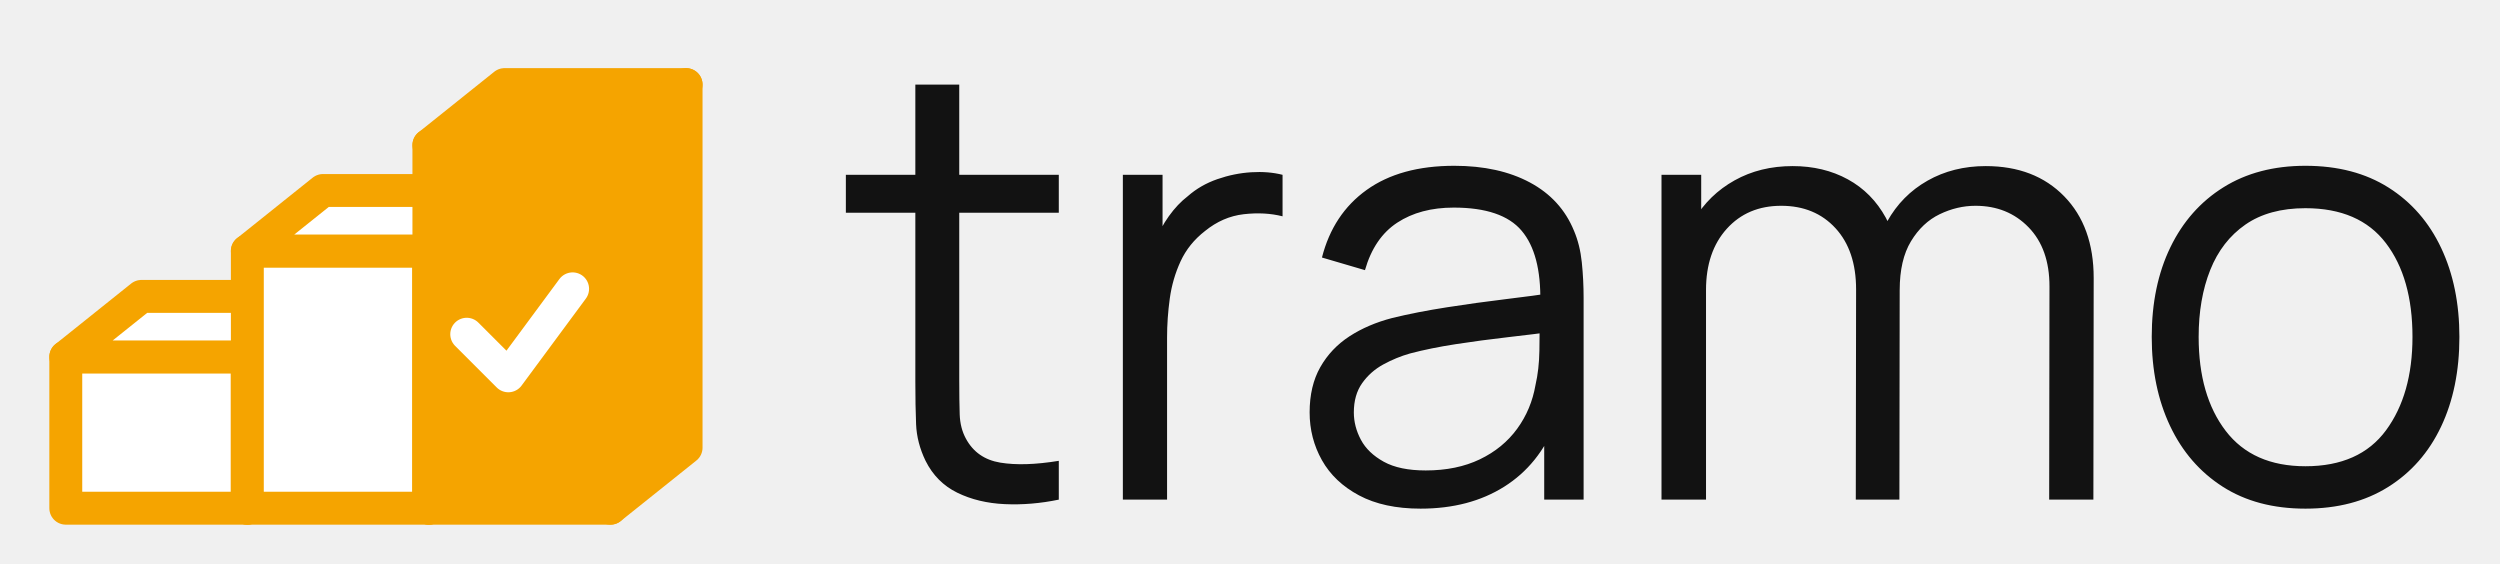
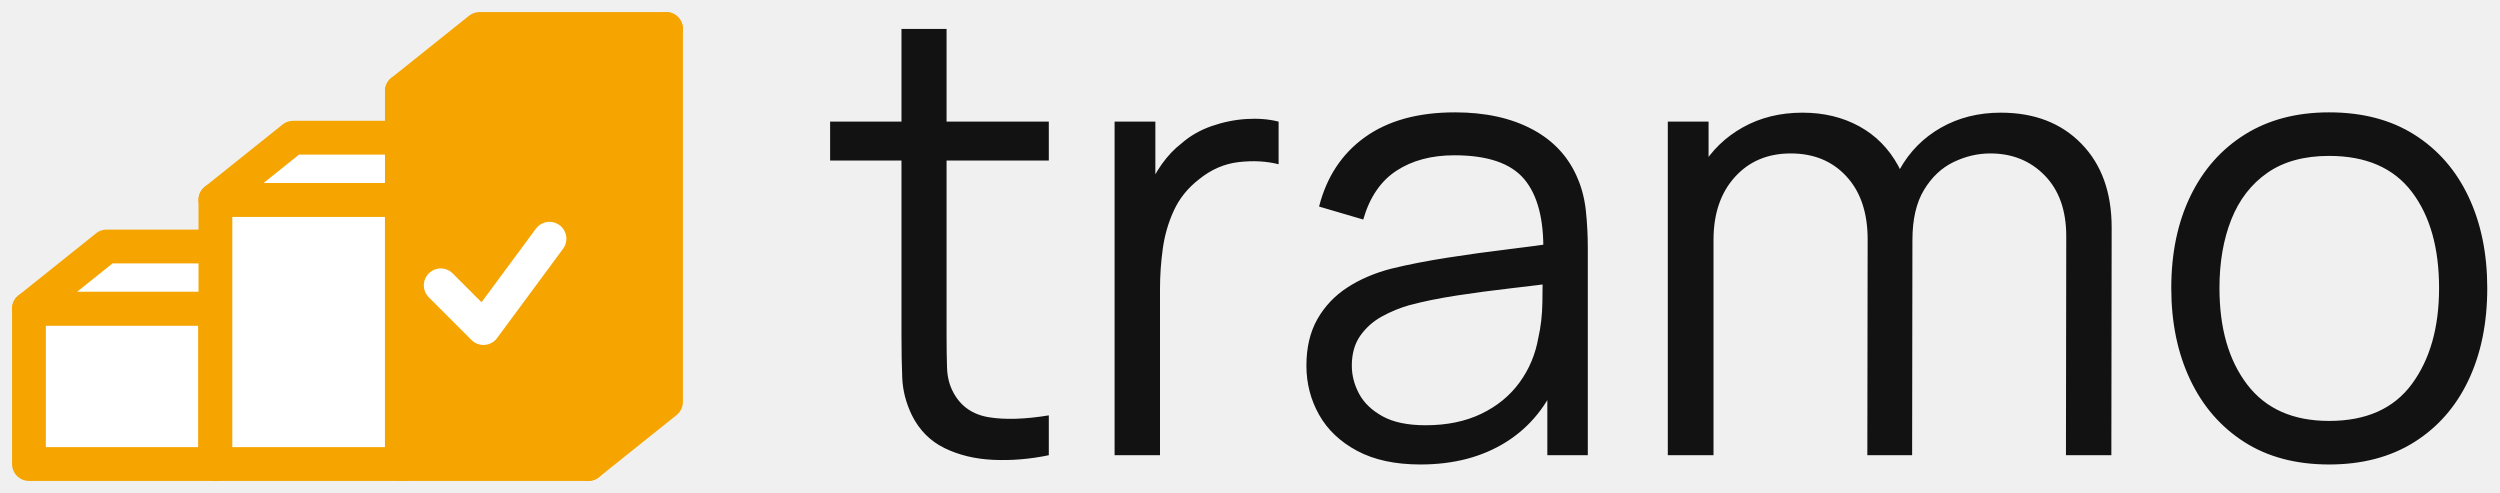
- <svg xmlns="http://www.w3.org/2000/svg" width="266" height="60" viewBox="0 0 266 60" fill="none">
+ <svg xmlns="http://www.w3.org/2000/svg" width="259" height="51" viewBox="4 6 259 51" fill="none" shape-rendering="geometricPrecision" text-rendering="geometricPrecision">
  <g>
    <path d="M22.656 44.16C20.715 44.565 18.8 44.725 16.912 44.64C15.024 44.555 13.339 44.149 11.856 43.424C10.373 42.699 9.248 41.568 8.48 40.032C7.861 38.752 7.525 37.456 7.472 36.144C7.419 34.832 7.392 33.333 7.392 31.648L7.392 0L12.064 0L12.064 31.456C12.064 32.907 12.08 34.117 12.112 35.088C12.144 36.059 12.363 36.917 12.768 37.664C13.536 39.093 14.757 39.947 16.432 40.224C18.107 40.501 20.181 40.437 22.656 40.032L22.656 44.16ZM0 13.632L0 9.6L22.656 9.6L22.656 13.632L0 13.632ZM29.472 44.16L29.472 9.6L33.696 9.6L33.696 17.92L32.864 16.832C33.248 15.808 33.749 14.864 34.368 14C34.987 13.136 35.659 12.427 36.384 11.872C37.28 11.083 38.325 10.48 39.52 10.064C40.715 9.648 41.92 9.403 43.136 9.328C44.352 9.253 45.461 9.344 46.464 9.6L46.464 14.016C45.205 13.696 43.829 13.621 42.336 13.792C40.843 13.963 39.467 14.56 38.208 15.584C37.056 16.48 36.192 17.552 35.616 18.8C35.04 20.048 34.656 21.371 34.464 22.768C34.272 24.165 34.176 25.547 34.176 26.912L34.176 44.16L29.472 44.16ZM61.152 45.12C58.549 45.12 56.368 44.651 54.608 43.712C52.848 42.773 51.531 41.525 50.656 39.968C49.781 38.411 49.344 36.715 49.344 34.88C49.344 33.003 49.723 31.397 50.48 30.064C51.237 28.731 52.272 27.637 53.584 26.784C54.896 25.931 56.416 25.28 58.144 24.832C59.893 24.405 61.829 24.027 63.952 23.696C66.075 23.365 68.155 23.077 70.192 22.832C72.229 22.587 74.016 22.347 75.552 22.112L73.888 23.136C73.952 19.723 73.291 17.195 71.904 15.552C70.517 13.909 68.107 13.088 64.672 13.088C62.304 13.088 60.304 13.621 58.672 14.688C57.04 15.755 55.893 17.44 55.232 19.744L50.656 18.4C51.445 15.307 53.035 12.907 55.424 11.2C57.813 9.493 60.917 8.64 64.736 8.64C67.893 8.64 70.576 9.232 72.784 10.416C74.992 11.6 76.555 13.312 77.472 15.552C77.899 16.555 78.176 17.675 78.304 18.912C78.432 20.149 78.496 21.408 78.496 22.688L78.496 44.16L74.304 44.16L74.304 35.488L75.52 36C74.347 38.965 72.523 41.227 70.048 42.784C67.573 44.341 64.608 45.12 61.152 45.12L61.152 45.12ZM61.696 41.056C63.893 41.056 65.813 40.661 67.456 39.872C69.099 39.083 70.421 38 71.424 36.624C72.427 35.248 73.077 33.696 73.376 31.968C73.632 30.859 73.771 29.637 73.792 28.304C73.813 26.971 73.824 25.973 73.824 25.312L75.616 26.24C74.016 26.453 72.283 26.667 70.416 26.88C68.549 27.093 66.715 27.339 64.912 27.616C63.109 27.893 61.483 28.224 60.032 28.608C59.051 28.885 58.101 29.275 57.184 29.776C56.267 30.277 55.515 30.944 54.928 31.776C54.341 32.608 54.048 33.643 54.048 34.88C54.048 35.883 54.299 36.853 54.8 37.792C55.301 38.731 56.112 39.509 57.232 40.128C58.352 40.747 59.84 41.056 61.696 41.056L61.696 41.056ZM128.032 44.16L128.064 21.472C128.064 18.805 127.323 16.709 125.84 15.184C124.357 13.659 122.475 12.896 120.192 12.896C118.891 12.896 117.621 13.195 116.384 13.792C115.147 14.389 114.128 15.349 113.328 16.672C112.528 17.995 112.128 19.723 112.128 21.856L109.344 21.056C109.28 18.581 109.765 16.416 110.8 14.56C111.835 12.704 113.264 11.259 115.088 10.224C116.912 9.189 118.976 8.672 121.28 8.672C124.757 8.672 127.541 9.744 129.632 11.888C131.723 14.032 132.768 16.928 132.768 20.576L132.736 44.16L128.032 44.16ZM86.784 44.16L86.784 9.6L91.008 9.6L91.008 18.112L91.52 18.112L91.52 44.16L86.784 44.16ZM107.456 44.16L107.488 21.792C107.488 19.04 106.757 16.869 105.296 15.28C103.835 13.691 101.909 12.896 99.52 12.896C97.131 12.896 95.2 13.712 93.728 15.344C92.256 16.976 91.52 19.147 91.52 21.856L88.704 20.32C88.704 18.101 89.227 16.112 90.272 14.352C91.317 12.592 92.747 11.205 94.56 10.192C96.373 9.179 98.432 8.672 100.736 8.672C102.933 8.672 104.891 9.141 106.608 10.08C108.325 11.019 109.675 12.384 110.656 14.176C111.637 15.968 112.128 18.144 112.128 20.704L112.096 44.16L107.456 44.16ZM155.296 45.12C151.861 45.12 148.928 44.341 146.496 42.784C144.064 41.227 142.197 39.072 140.896 36.32C139.595 33.568 138.944 30.411 138.944 26.848C138.944 23.221 139.605 20.043 140.928 17.312C142.251 14.581 144.133 12.453 146.576 10.928C149.019 9.403 151.925 8.64 155.296 8.64C158.752 8.64 161.701 9.413 164.144 10.96C166.587 12.507 168.453 14.651 169.744 17.392C171.035 20.133 171.68 23.285 171.68 26.848C171.68 30.475 171.029 33.659 169.728 36.4C168.427 39.141 166.549 41.28 164.096 42.816C161.643 44.352 158.709 45.12 155.296 45.12L155.296 45.12ZM155.296 40.608C159.136 40.608 161.995 39.333 163.872 36.784C165.749 34.235 166.688 30.923 166.688 26.848C166.688 22.667 165.744 19.339 163.856 16.864C161.968 14.389 159.115 13.152 155.296 13.152C152.715 13.152 150.587 13.733 148.912 14.896C147.237 16.059 145.989 17.669 145.168 19.728C144.347 21.787 143.936 24.16 143.936 26.848C143.936 31.008 144.896 34.341 146.816 36.848C148.736 39.355 151.563 40.608 155.296 40.608L155.296 40.608Z" fill="#121212" transform="translate(90 9)" />
    <g transform="translate(7 9)">
      <g transform="matrix(1 0 0 1 0 11.268)">
        <rect width="19.317" height="16.098" fill="#FFFFFF" fill-rule="evenodd" stroke-width="3.5" stroke="#F5A400" stroke-linejoin="round" transform="matrix(1 0 0 1 0 17.707)" />
        <path d="M0 6.439L8.049 0L27.366 0L19.317 6.439L0 6.439Z" fill="#FFFFFF" fill-rule="evenodd" stroke-width="3.5" stroke="#F5A400" stroke-linejoin="round" transform="matrix(1 0 0 1 0 11.268)" />
        <path d="M0 6.439L8.049 0L8.049 16.098L0 22.537L0 6.439Z" fill="#FFFFFF" fill-rule="evenodd" stroke-width="3.5" stroke="#F5A400" stroke-linejoin="round" transform="matrix(1 0 0 1 19.317 11.268)" />
        <rect width="19.317" height="27.366" fill="#FFFFFF" fill-rule="evenodd" stroke-width="3.5" stroke="#F5A400" stroke-linejoin="round" transform="matrix(1 0 0 1 19.317 6.439)" />
        <path d="M0 6.439L8.049 0L27.366 0L19.317 6.439L0 6.439Z" fill="#FFFFFF" fill-rule="evenodd" stroke-width="3.5" stroke="#F5A400" stroke-linejoin="round" transform="matrix(1 0 0 1 19.317 0)" />
        <path d="M0 6.439L8.049 0L8.049 27.366L0 33.805L0 6.439Z" fill="#FFFFFF" fill-rule="evenodd" stroke-width="3.5" stroke="#F5A400" stroke-linejoin="round" transform="translate(38.634 0)" />
      </g>
      <g transform="matrix(1 0 0 1 38.634 0)">
        <rect width="19.317" height="38.634" fill="#F5A400" fill-rule="evenodd" stroke-width="3.5" stroke="#F5A400" stroke-linejoin="round" transform="translate(0 6.439)" />
        <path d="M0 6.439L8.049 0L27.366 0L19.317 6.439L0 6.439Z" fill="#F5A400" fill-rule="evenodd" stroke-width="3.5" stroke="#F5A400" stroke-linejoin="round" transform="translate(0 0)" />
        <path d="M0 6.439L8.049 0L8.049 38.634L0 45.073L0 6.439Z" fill="#F5A400" fill-rule="evenodd" stroke-width="3.5" stroke="#F5A400" stroke-linejoin="round" transform="matrix(1 0 0 1 19.317 0)" />
      </g>
      <path d="M0 6.439L19.317 6.439L19.317 45.073M19.317 6.439L27.366 0" fill="none" stroke-width="1.6" stroke="#F5A400" stroke-linecap="round" stroke-linejoin="round" transform="matrix(1 0 0 1 38.634 0)" />
      <path d="M0 4.829L4.427 9.256L11.268 0" fill="none" stroke-width="3.5" stroke="#FFFFFF" stroke-linecap="round" stroke-linejoin="round" transform="translate(42.659 21.732)" />
    </g>
  </g>
</svg>
